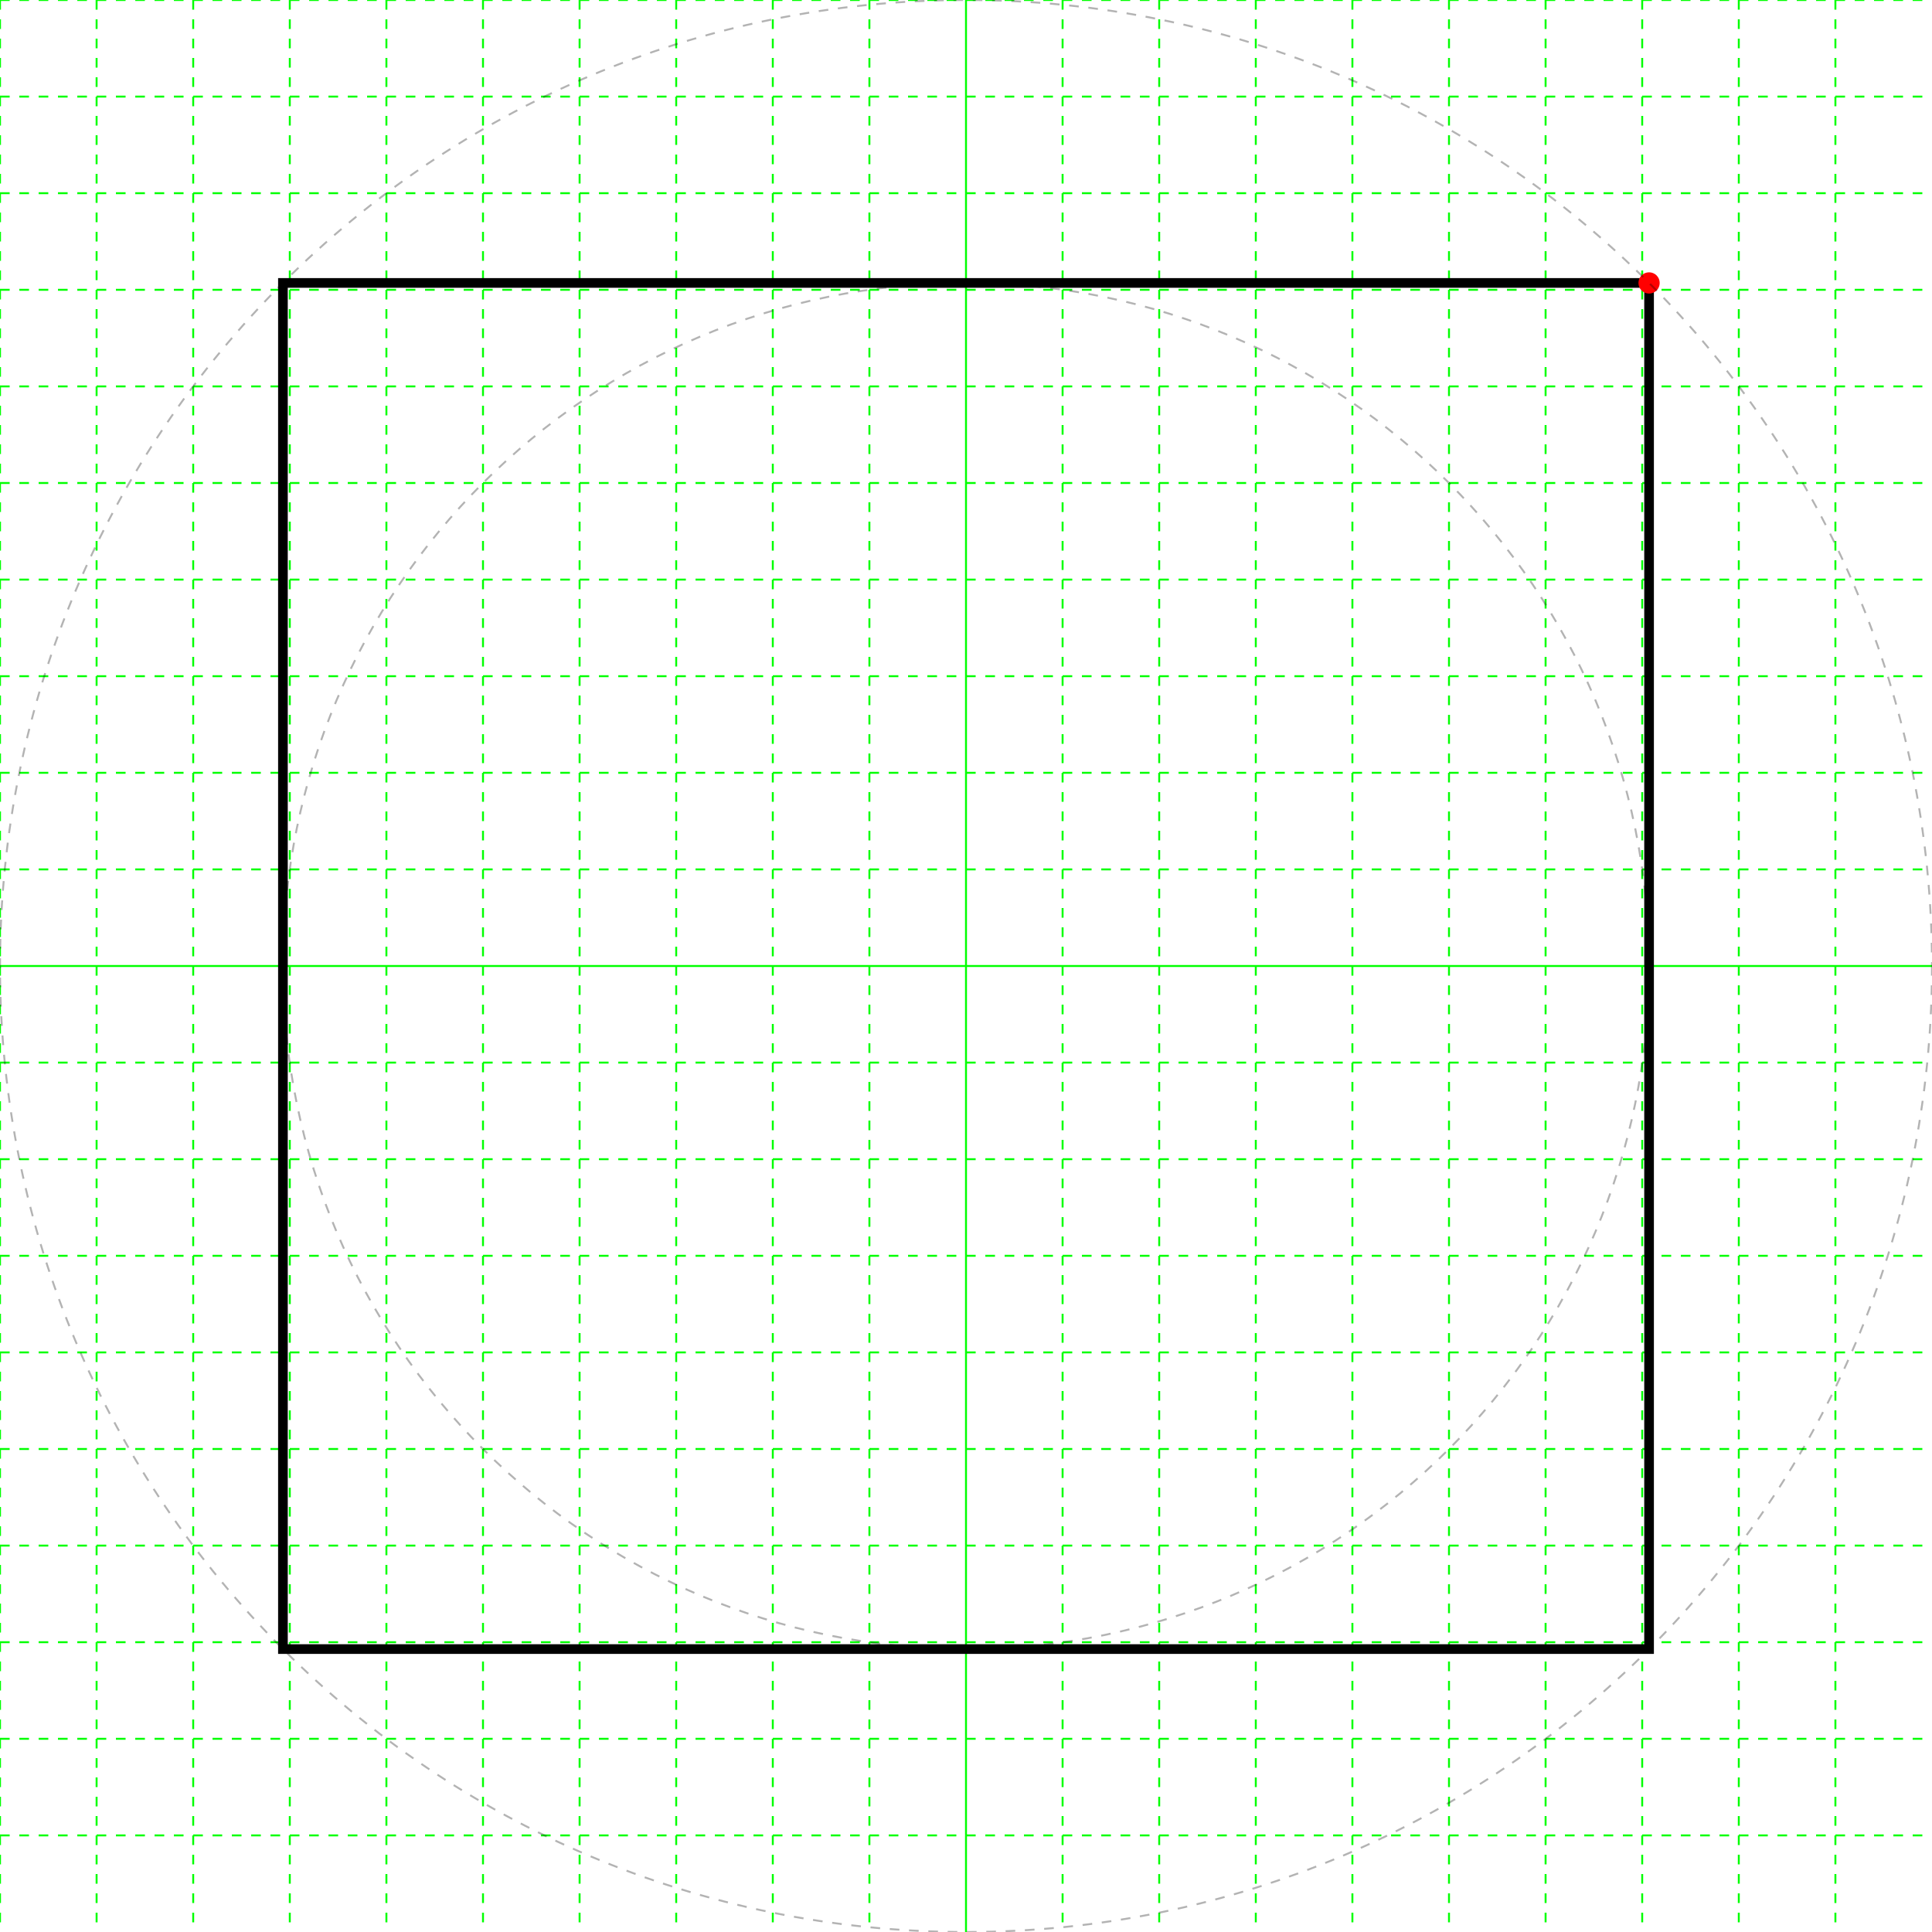
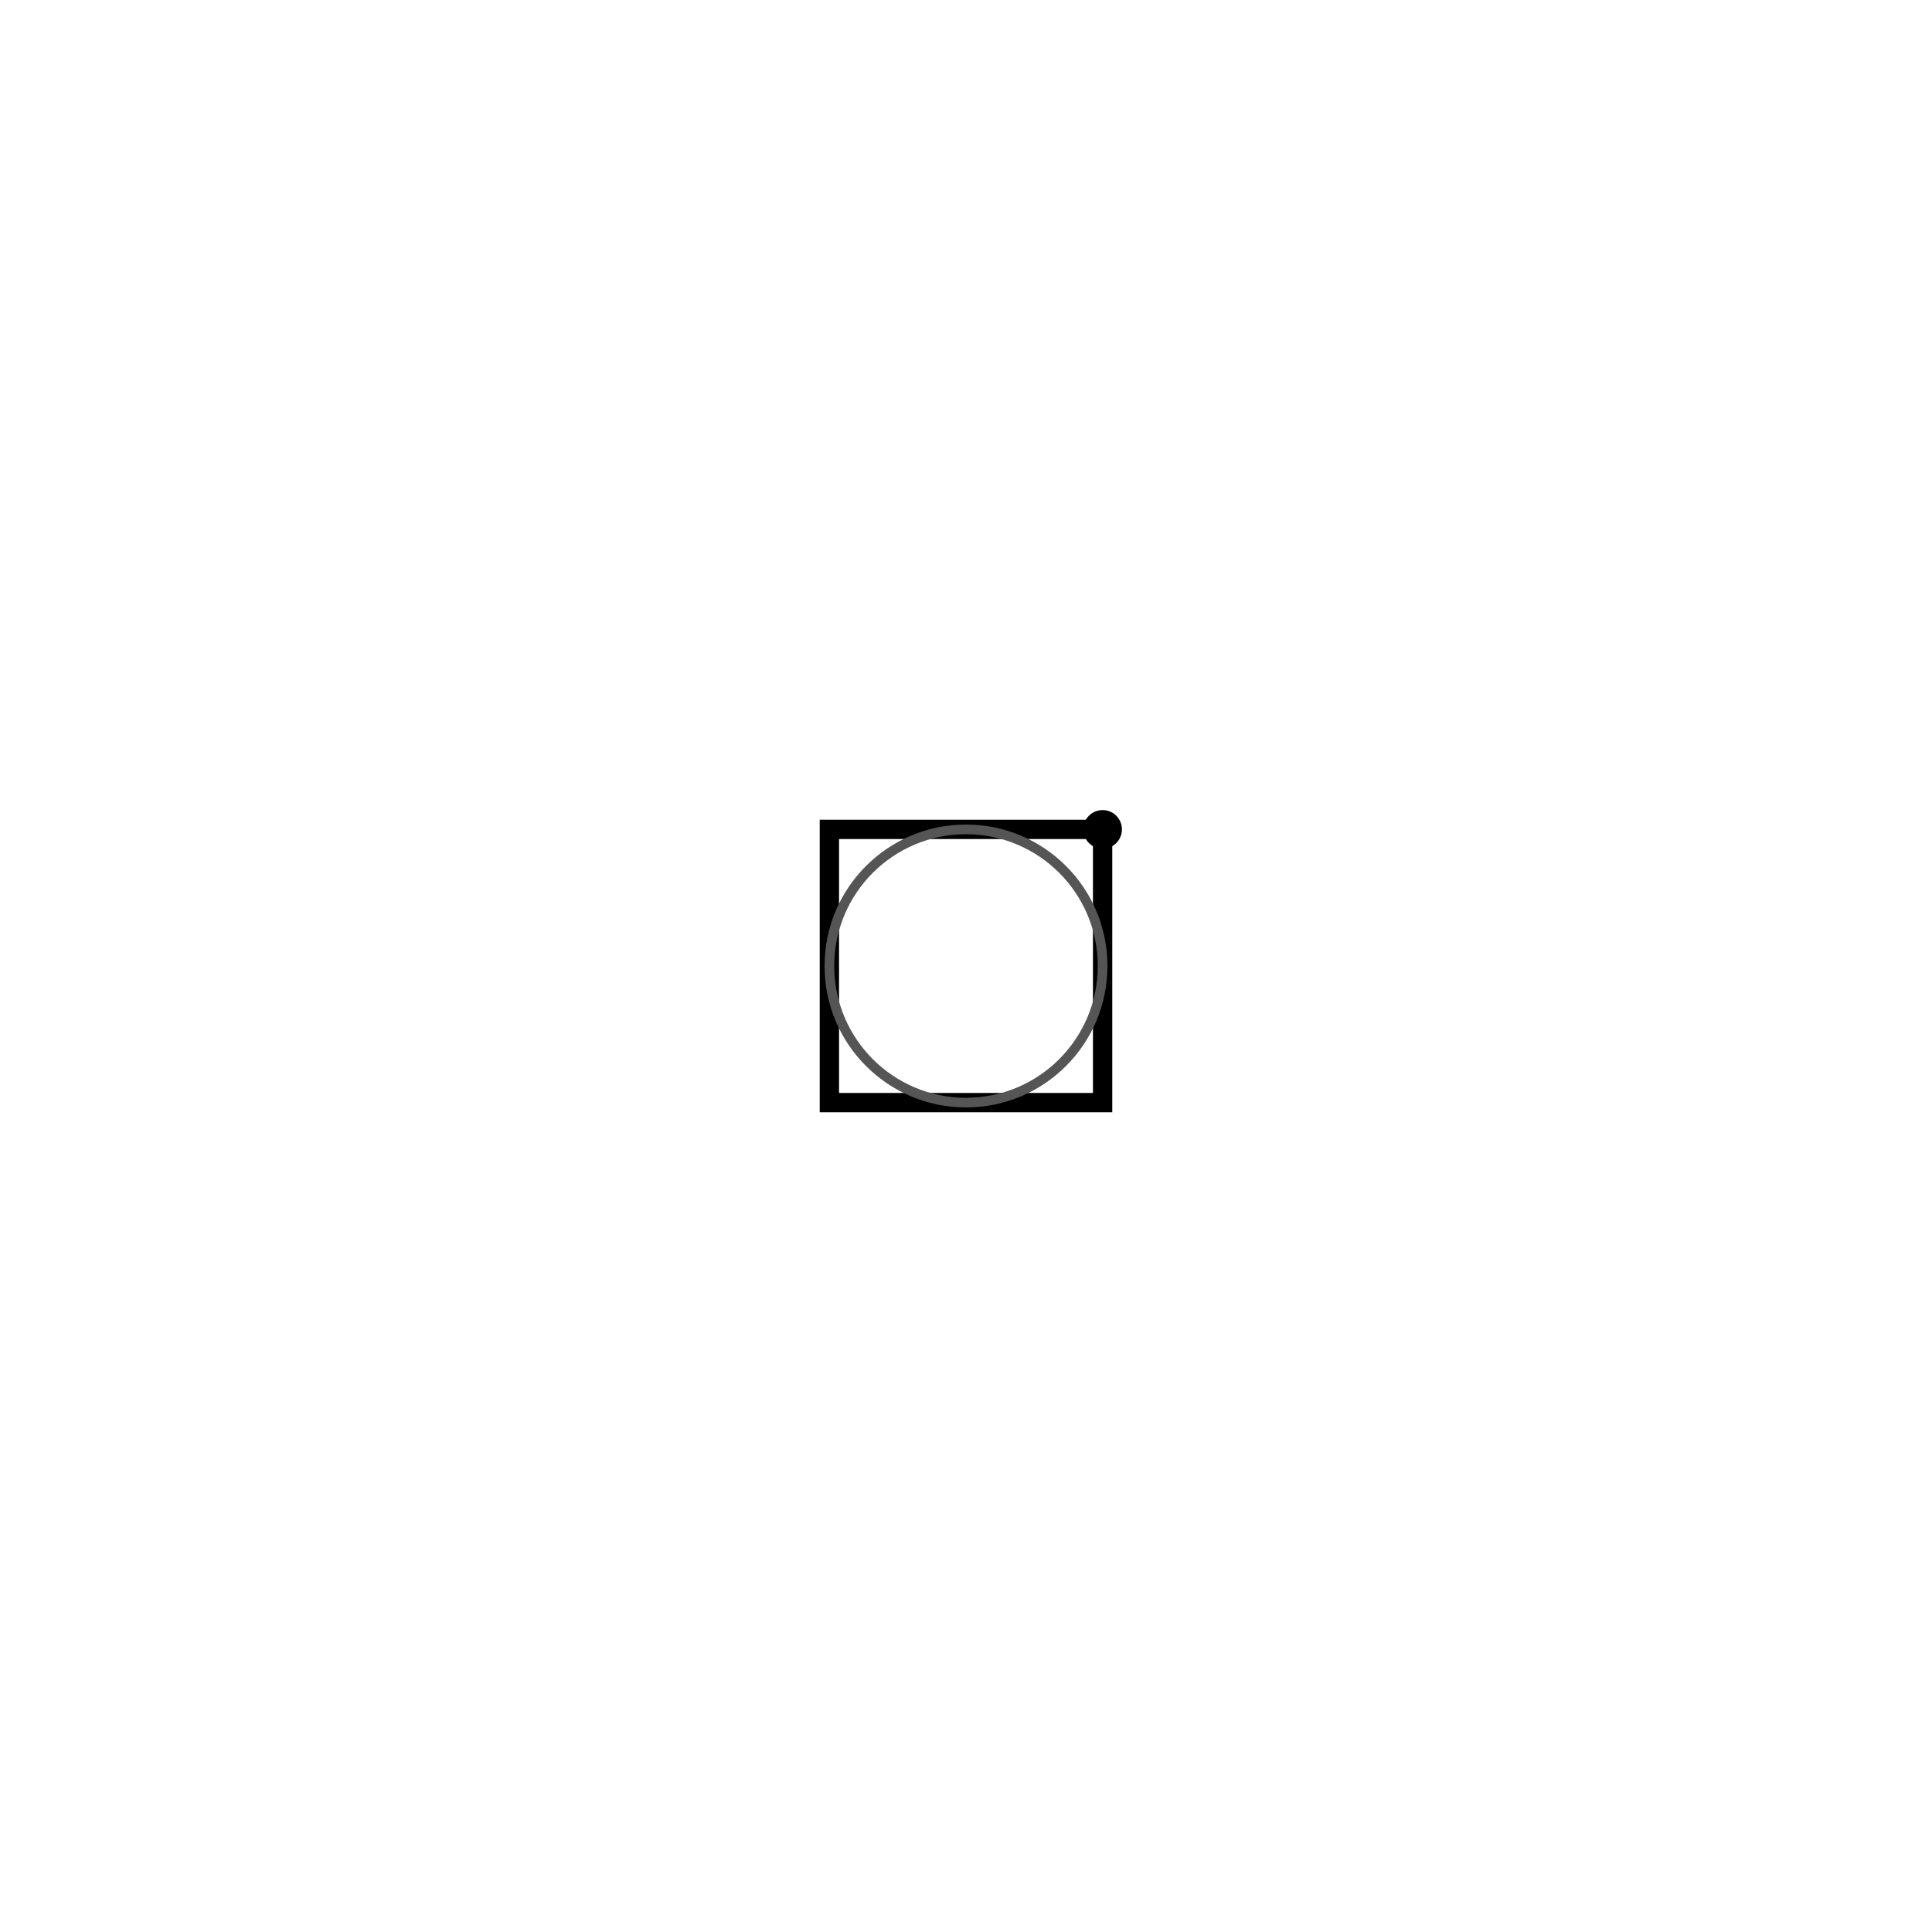
<svg xmlns="http://www.w3.org/2000/svg" height="200" width="200">
  <g>
-     <line stroke="#00ff00" stroke-dasharray="1,1" stroke-width="0.2" x1="0" x2="0" y1="0" y2="200" />
-     <line stroke="#00ff00" stroke-dasharray="1,1" stroke-width="0.2" x1="10" x2="10" y1="0" y2="200" />
-     <line stroke="#00ff00" stroke-dasharray="1,1" stroke-width="0.2" x1="20" x2="20" y1="0" y2="200" />
-     <line stroke="#00ff00" stroke-dasharray="1,1" stroke-width="0.2" x1="30" x2="30" y1="0" y2="200" />
-     <line stroke="#00ff00" stroke-dasharray="1,1" stroke-width="0.2" x1="40" x2="40" y1="0" y2="200" />
-     <line stroke="#00ff00" stroke-dasharray="1,1" stroke-width="0.2" x1="50" x2="50" y1="0" y2="200" />
-     <line stroke="#00ff00" stroke-dasharray="1,1" stroke-width="0.2" x1="60" x2="60" y1="0" y2="200" />
-     <line stroke="#00ff00" stroke-dasharray="1,1" stroke-width="0.2" x1="70" x2="70" y1="0" y2="200" />
-     <line stroke="#00ff00" stroke-dasharray="1,1" stroke-width="0.2" x1="80" x2="80" y1="0" y2="200" />
-     <line stroke="#00ff00" stroke-dasharray="1,1" stroke-width="0.2" x1="90" x2="90" y1="0" y2="200" />
-     <line stroke="#00ff00" stroke-width="0.2" x1="100" x2="100" y1="0" y2="200" />
-     <line stroke="#00ff00" stroke-dasharray="1,1" stroke-width="0.2" x1="110" x2="110" y1="0" y2="200" />
-     <line stroke="#00ff00" stroke-dasharray="1,1" stroke-width="0.2" x1="120" x2="120" y1="0" y2="200" />
-     <line stroke="#00ff00" stroke-dasharray="1,1" stroke-width="0.2" x1="130" x2="130" y1="0" y2="200" />
-     <line stroke="#00ff00" stroke-dasharray="1,1" stroke-width="0.2" x1="140" x2="140" y1="0" y2="200" />
-     <line stroke="#00ff00" stroke-dasharray="1,1" stroke-width="0.2" x1="150" x2="150" y1="0" y2="200" />
-     <line stroke="#00ff00" stroke-dasharray="1,1" stroke-width="0.2" x1="160" x2="160" y1="0" y2="200" />
-     <line stroke="#00ff00" stroke-dasharray="1,1" stroke-width="0.2" x1="170" x2="170" y1="0" y2="200" />
-     <line stroke="#00ff00" stroke-dasharray="1,1" stroke-width="0.2" x1="180" x2="180" y1="0" y2="200" />
-     <line stroke="#00ff00" stroke-dasharray="1,1" stroke-width="0.2" x1="190" x2="190" y1="0" y2="200" />
-     <line stroke="#00ff00" stroke-dasharray="1,1" stroke-width="0.2" x1="0" x2="200" y1="0" y2="0" />
-     <line stroke="#00ff00" stroke-dasharray="1,1" stroke-width="0.2" x1="0" x2="200" y1="10" y2="10" />
-     <line stroke="#00ff00" stroke-dasharray="1,1" stroke-width="0.2" x1="0" x2="200" y1="20" y2="20" />
-     <line stroke="#00ff00" stroke-dasharray="1,1" stroke-width="0.2" x1="0" x2="200" y1="30" y2="30" />
-     <line stroke="#00ff00" stroke-dasharray="1,1" stroke-width="0.2" x1="0" x2="200" y1="40" y2="40" />
-     <line stroke="#00ff00" stroke-dasharray="1,1" stroke-width="0.2" x1="0" x2="200" y1="50" y2="50" />
-     <line stroke="#00ff00" stroke-dasharray="1,1" stroke-width="0.2" x1="0" x2="200" y1="60" y2="60" />
-     <line stroke="#00ff00" stroke-dasharray="1,1" stroke-width="0.2" x1="0" x2="200" y1="70" y2="70" />
-     <line stroke="#00ff00" stroke-dasharray="1,1" stroke-width="0.2" x1="0" x2="200" y1="80" y2="80" />
-     <line stroke="#00ff00" stroke-dasharray="1,1" stroke-width="0.2" x1="0" x2="200" y1="90" y2="90" />
-     <line stroke="#00ff00" stroke-width="0.2" x1="0" x2="200" y1="100" y2="100" />
-     <line stroke="#00ff00" stroke-dasharray="1,1" stroke-width="0.2" x1="0" x2="200" y1="110" y2="110" />
-     <line stroke="#00ff00" stroke-dasharray="1,1" stroke-width="0.2" x1="0" x2="200" y1="120" y2="120" />
-     <line stroke="#00ff00" stroke-dasharray="1,1" stroke-width="0.2" x1="0" x2="200" y1="130" y2="130" />
-     <line stroke="#00ff00" stroke-dasharray="1,1" stroke-width="0.2" x1="0" x2="200" y1="140" y2="140" />
-     <line stroke="#00ff00" stroke-dasharray="1,1" stroke-width="0.2" x1="0" x2="200" y1="150" y2="150" />
-     <line stroke="#00ff00" stroke-dasharray="1,1" stroke-width="0.2" x1="0" x2="200" y1="160" y2="160" />
-     <line stroke="#00ff00" stroke-dasharray="1,1" stroke-width="0.2" x1="0" x2="200" y1="170" y2="170" />
-     <line stroke="#00ff00" stroke-dasharray="1,1" stroke-width="0.2" x1="0" x2="200" y1="180" y2="180" />
-     <line stroke="#00ff00" stroke-dasharray="1,1" stroke-width="0.2" x1="0" x2="200" y1="190" y2="190" />
-   </g>
-   <g>
-     <polygon fill="none" points="170.711,29.289 170.711,170.711 29.289,170.711 29.289,29.289" stroke="black" stroke-width="1" />
-     <circle cx="170.711" cy="29.289" fill="#ff0000" r="1.1" />
-     <circle cx="100.0" cy="100.0" fill="none" r="100" stroke="black" stroke-dasharray="1,1" stroke-opacity="0.3" stroke-width="0.2" />
-     <circle cx="100.0" cy="100.0" fill="none" r="70.711" stroke="black" stroke-dasharray="1,1" stroke-opacity="0.3" stroke-width="0.2" />
+     <polygon fill="none" points="114.142,85.858 114.142,114.142 85.858,114.142 85.858,85.858" stroke="black" stroke-width="2" />
+     <circle color="#ff0000" cx="114.142" cy="85.858" r="2" />
+     <circle cx="100.0" cy="100.0" fill="none" r="14.142" stroke="#555555" stroke-width="1" />
  </g>
</svg>
